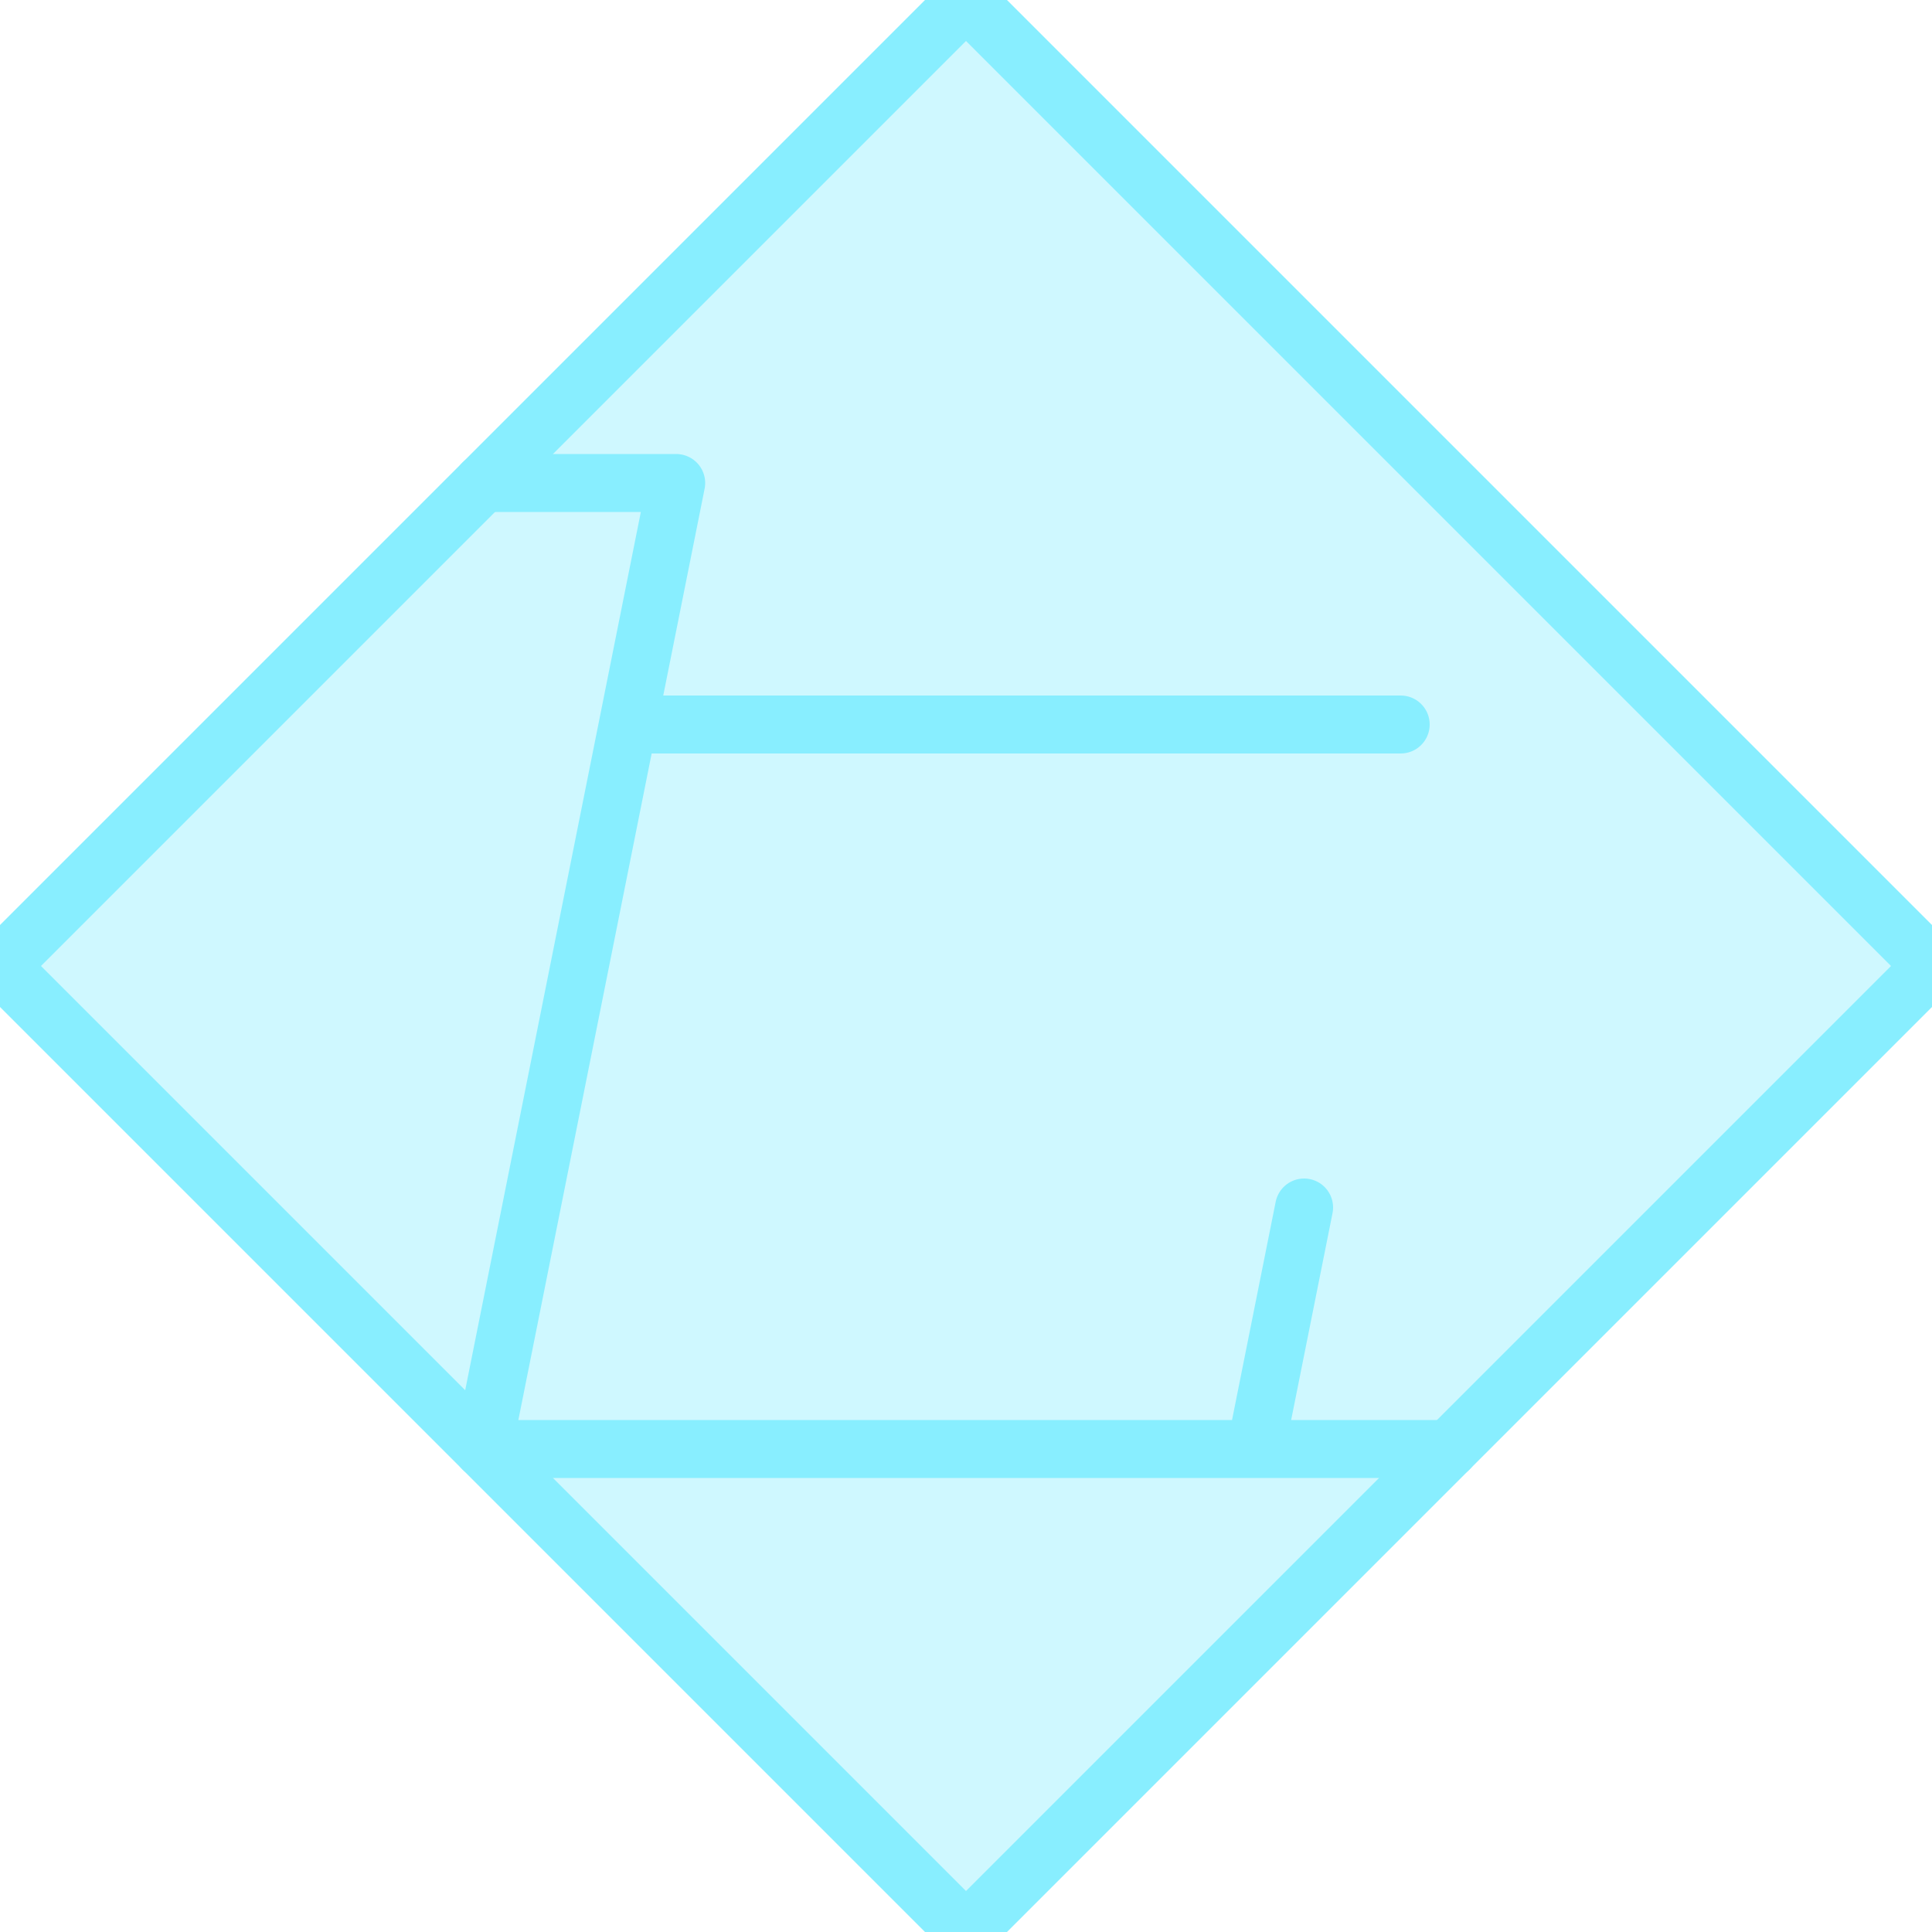
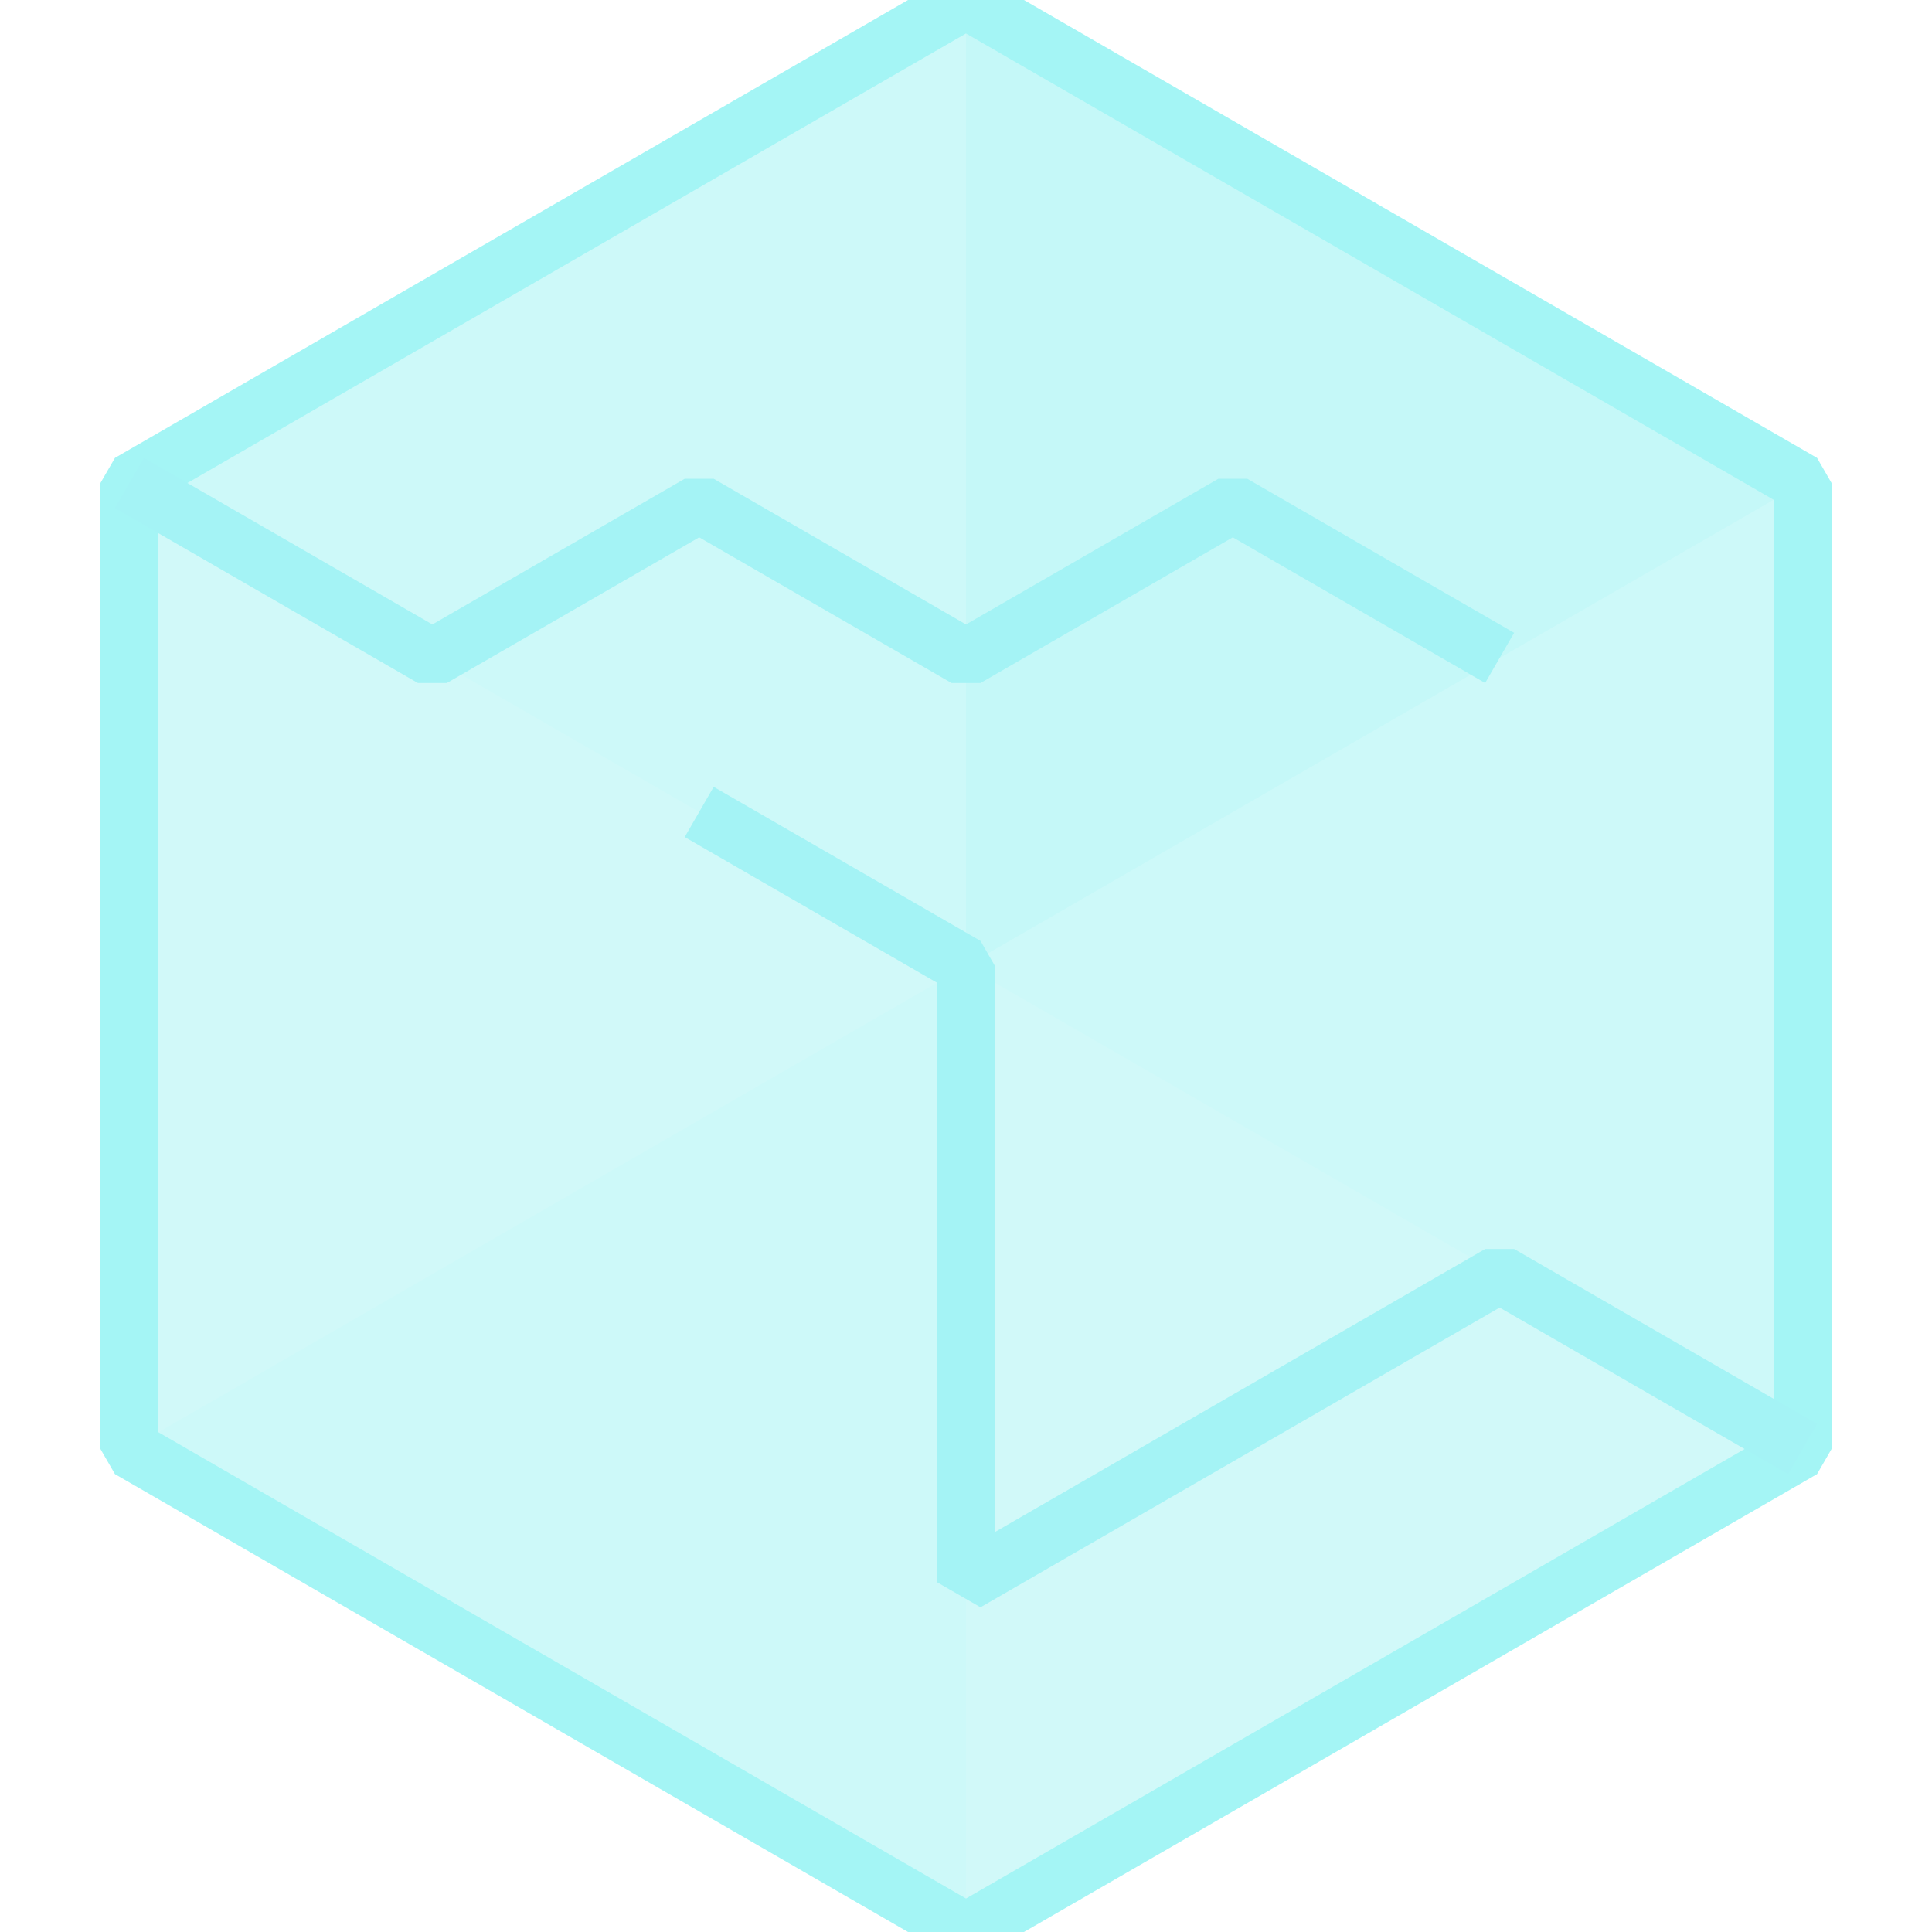
- <svg xmlns="http://www.w3.org/2000/svg" width="200mm" height="200mm" viewBox="0 0 200 200" version="1.1" id="svg54">
-   <defs id="defs48" />
-   <g id="layer1" transform="translate(100,100)">
-     <path style="display:inline;fill:#88eeff;stroke:#88eeff;stroke-width:6;stroke-linecap:butt;stroke-linejoin:miter;stroke-miterlimit:4;stroke-dasharray:none;stroke-opacity:1;fill-opacity:0.4" d="M 0,-100 -100,0 0,100 100,0 Z" id="path845" />
-     <path id="path864" style="display:inline;opacity:1;fill:none;fill-opacity:1;fill-rule:nonzero;stroke:#88eeff;stroke-width:6;stroke-linecap:round;stroke-linejoin:round;stroke-miterlimit:4;stroke-dasharray:none;stroke-opacity:1;paint-order:stroke fill markers" d="m -50,-50 h 20 L -50,50 H 50 m -20,0 5,-25 m -70,-50 h 80" />
+ <svg xmlns="http://www.w3.org/2000/svg" width="100mm" height="100mm" viewBox="0 0 100 100" version="1.1" id="svg8">
+   <defs id="defs2" />
+   <g id="layer1">
+     <g id="g932">
+       <path style="fill:#a4f5f5;fill-opacity:1;stroke:none;stroke-width:3;stroke-linecap:round;stroke-linejoin:round;opacity:0.1" d="M 93.301,75 6.699,25 50,-3.9890847e-7 93.301,25 Z" id="path32" />
+       <path style="fill:#a4f5f5;fill-opacity:1;stroke:none;stroke-width:3;stroke-linecap:round;stroke-linejoin:round;opacity:0.2" d="M 50,50 50,-4.4945425e-7 93.301,25 Z" id="path32-6" />
+       <path style="fill:#a4f5f5;fill-opacity:1;stroke:none;stroke-width:3;stroke-linecap:round;stroke-linejoin:round;opacity:0.1" d="m 50,50 10e-7,50 L 6.699,75 Z" id="path32-6-1" />
+     </g>
+     <path style="fill:#a4f5f5;fill-opacity:0.5;stroke:#a4f5f5;stroke-width:3;stroke-linecap:butt;stroke-linejoin:bevel;stroke-miterlimit:4;stroke-dasharray:none;stroke-opacity:1;paint-order:normal" d="m 93.301,25 0,50 L 50,100 6.699,75 6.699,25 50,8.4311999e-8 Z" id="path855" />
+     <path id="path920" style="fill:none;fill-opacity:0.5;stroke:#a4f3f5;stroke-width:3;stroke-linecap:butt;stroke-linejoin:bevel;stroke-miterlimit:4;stroke-dasharray:none;stroke-opacity:1;paint-order:normal" d="M 93.301,75 77.621,65.947 50,81.894 V 50 L 36.19,42.027 M 77.621,34.053 63.81,26.08 50,34.053 36.19,26.08 22.379,34.053 6.699,25" />
  </g>
+   <g id="layer2" style="mix-blend-mode:hue" />
</svg>
